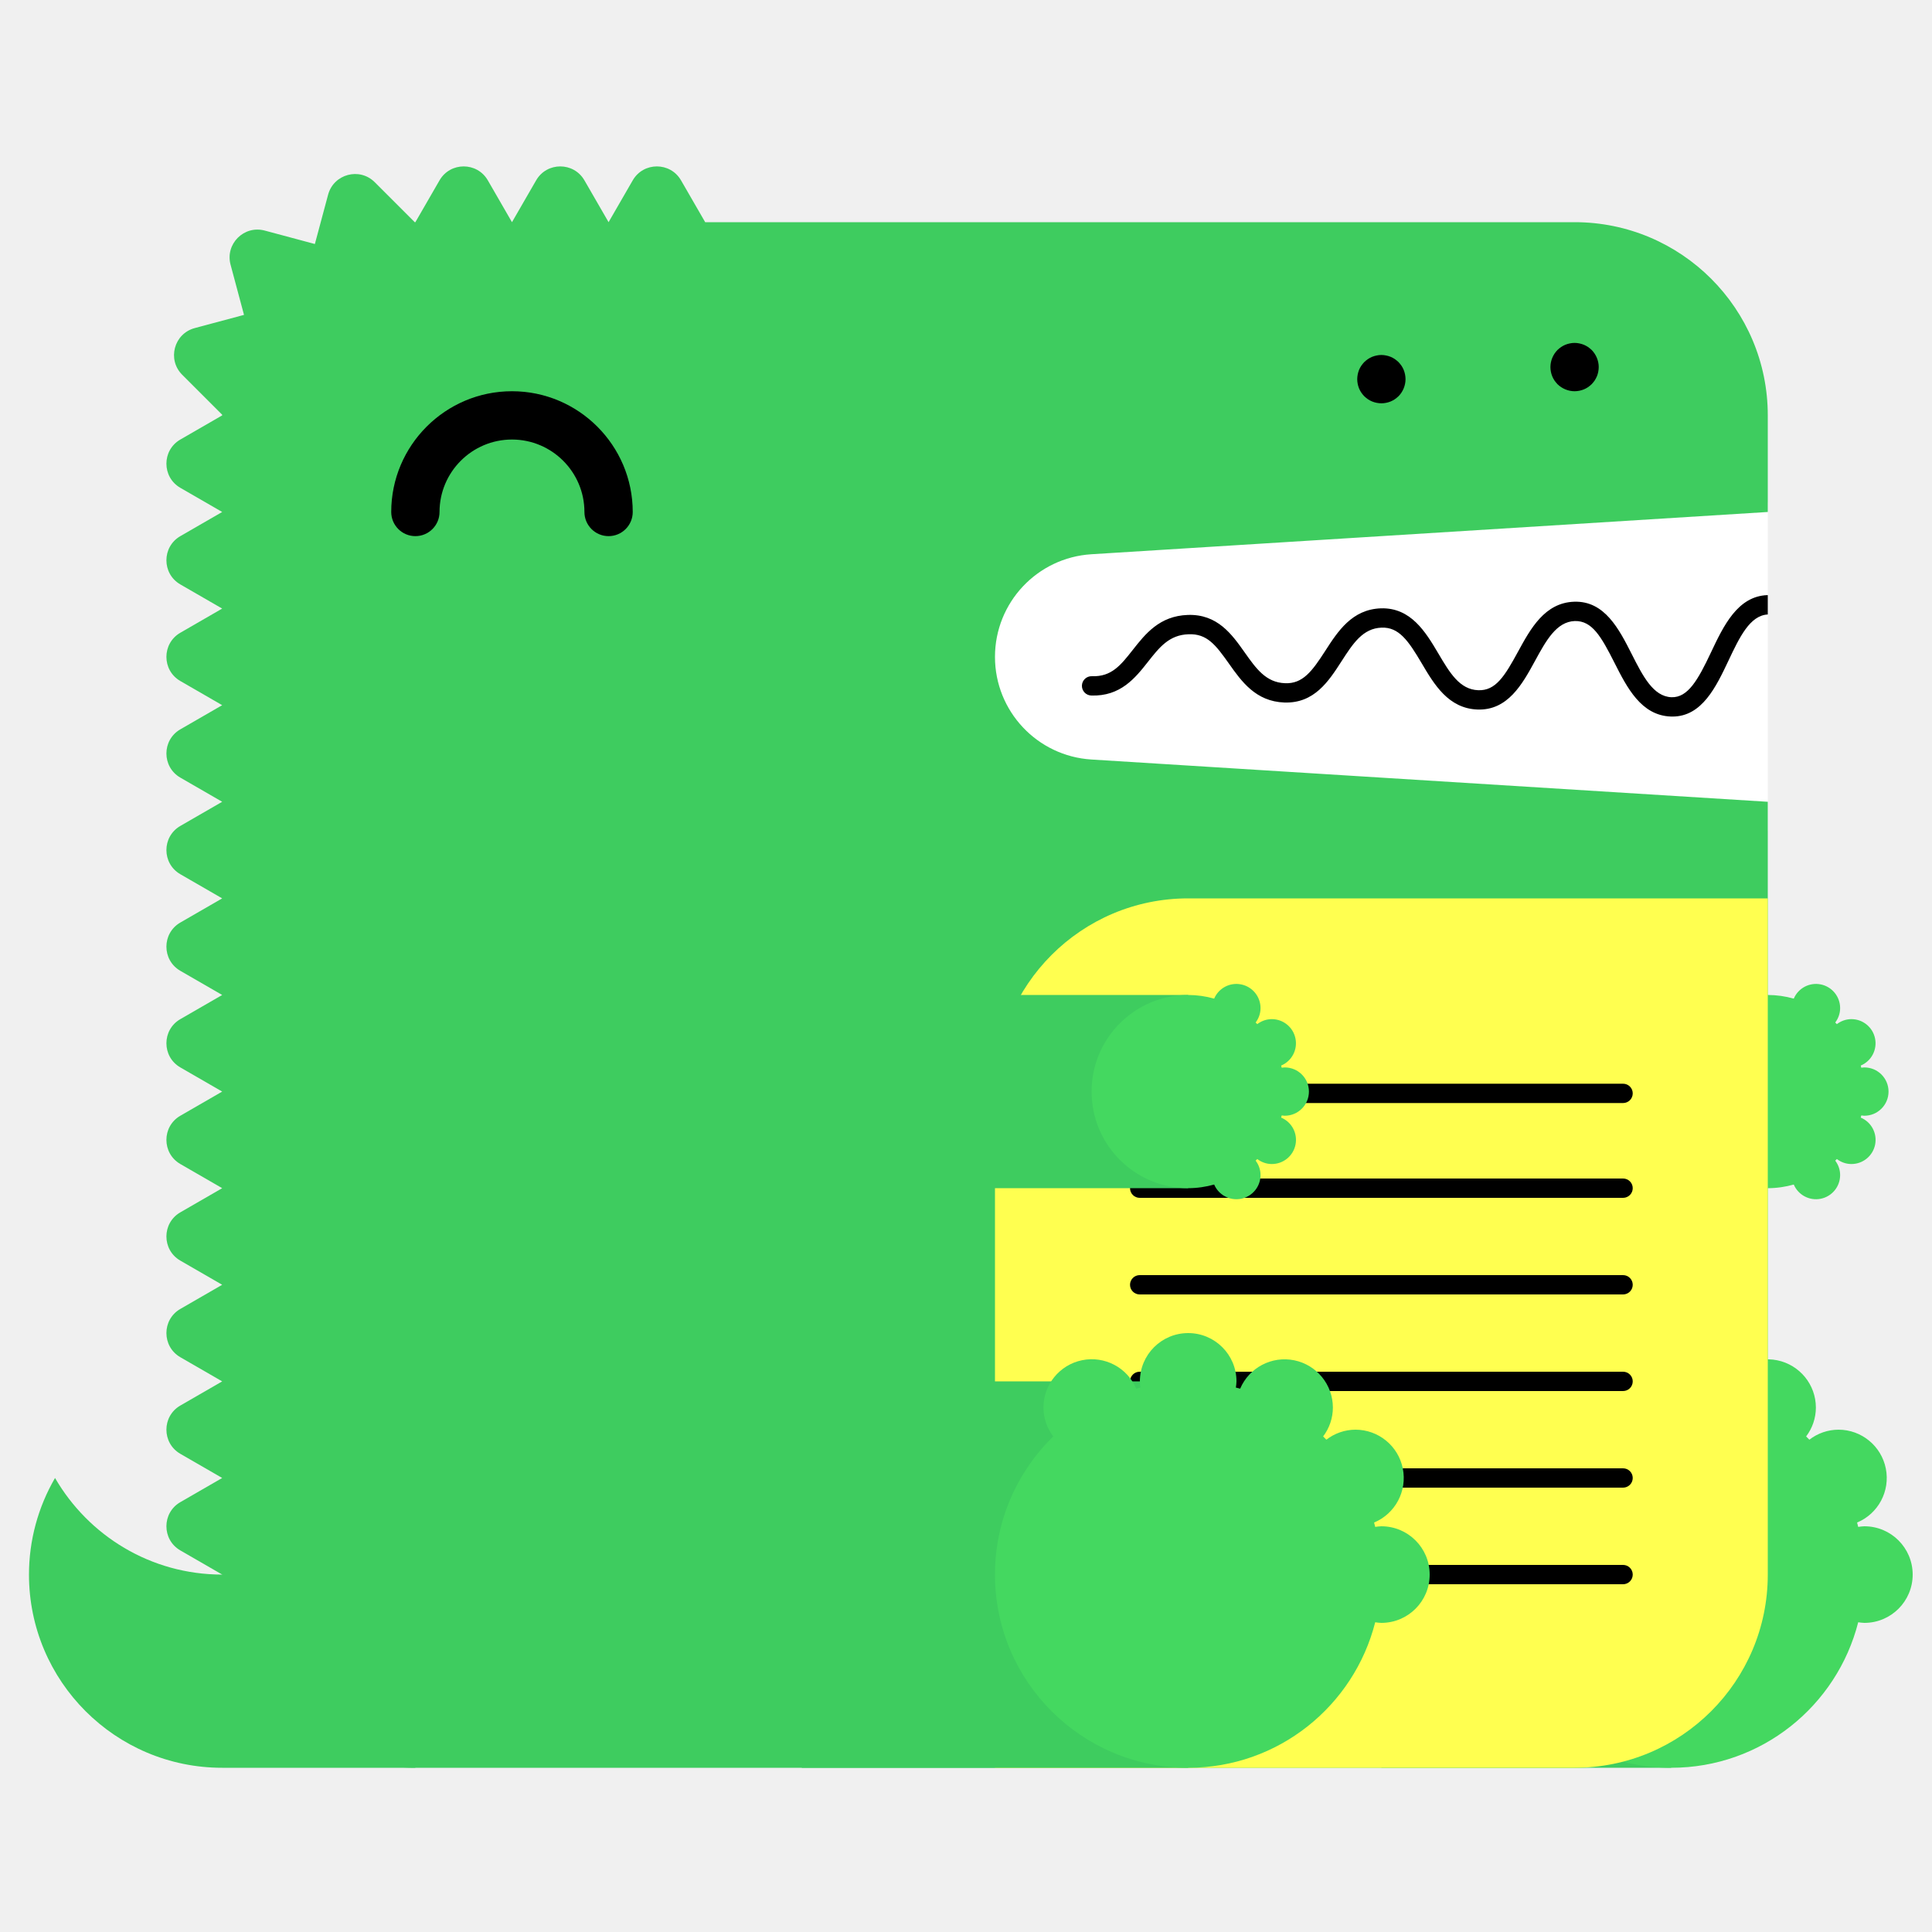
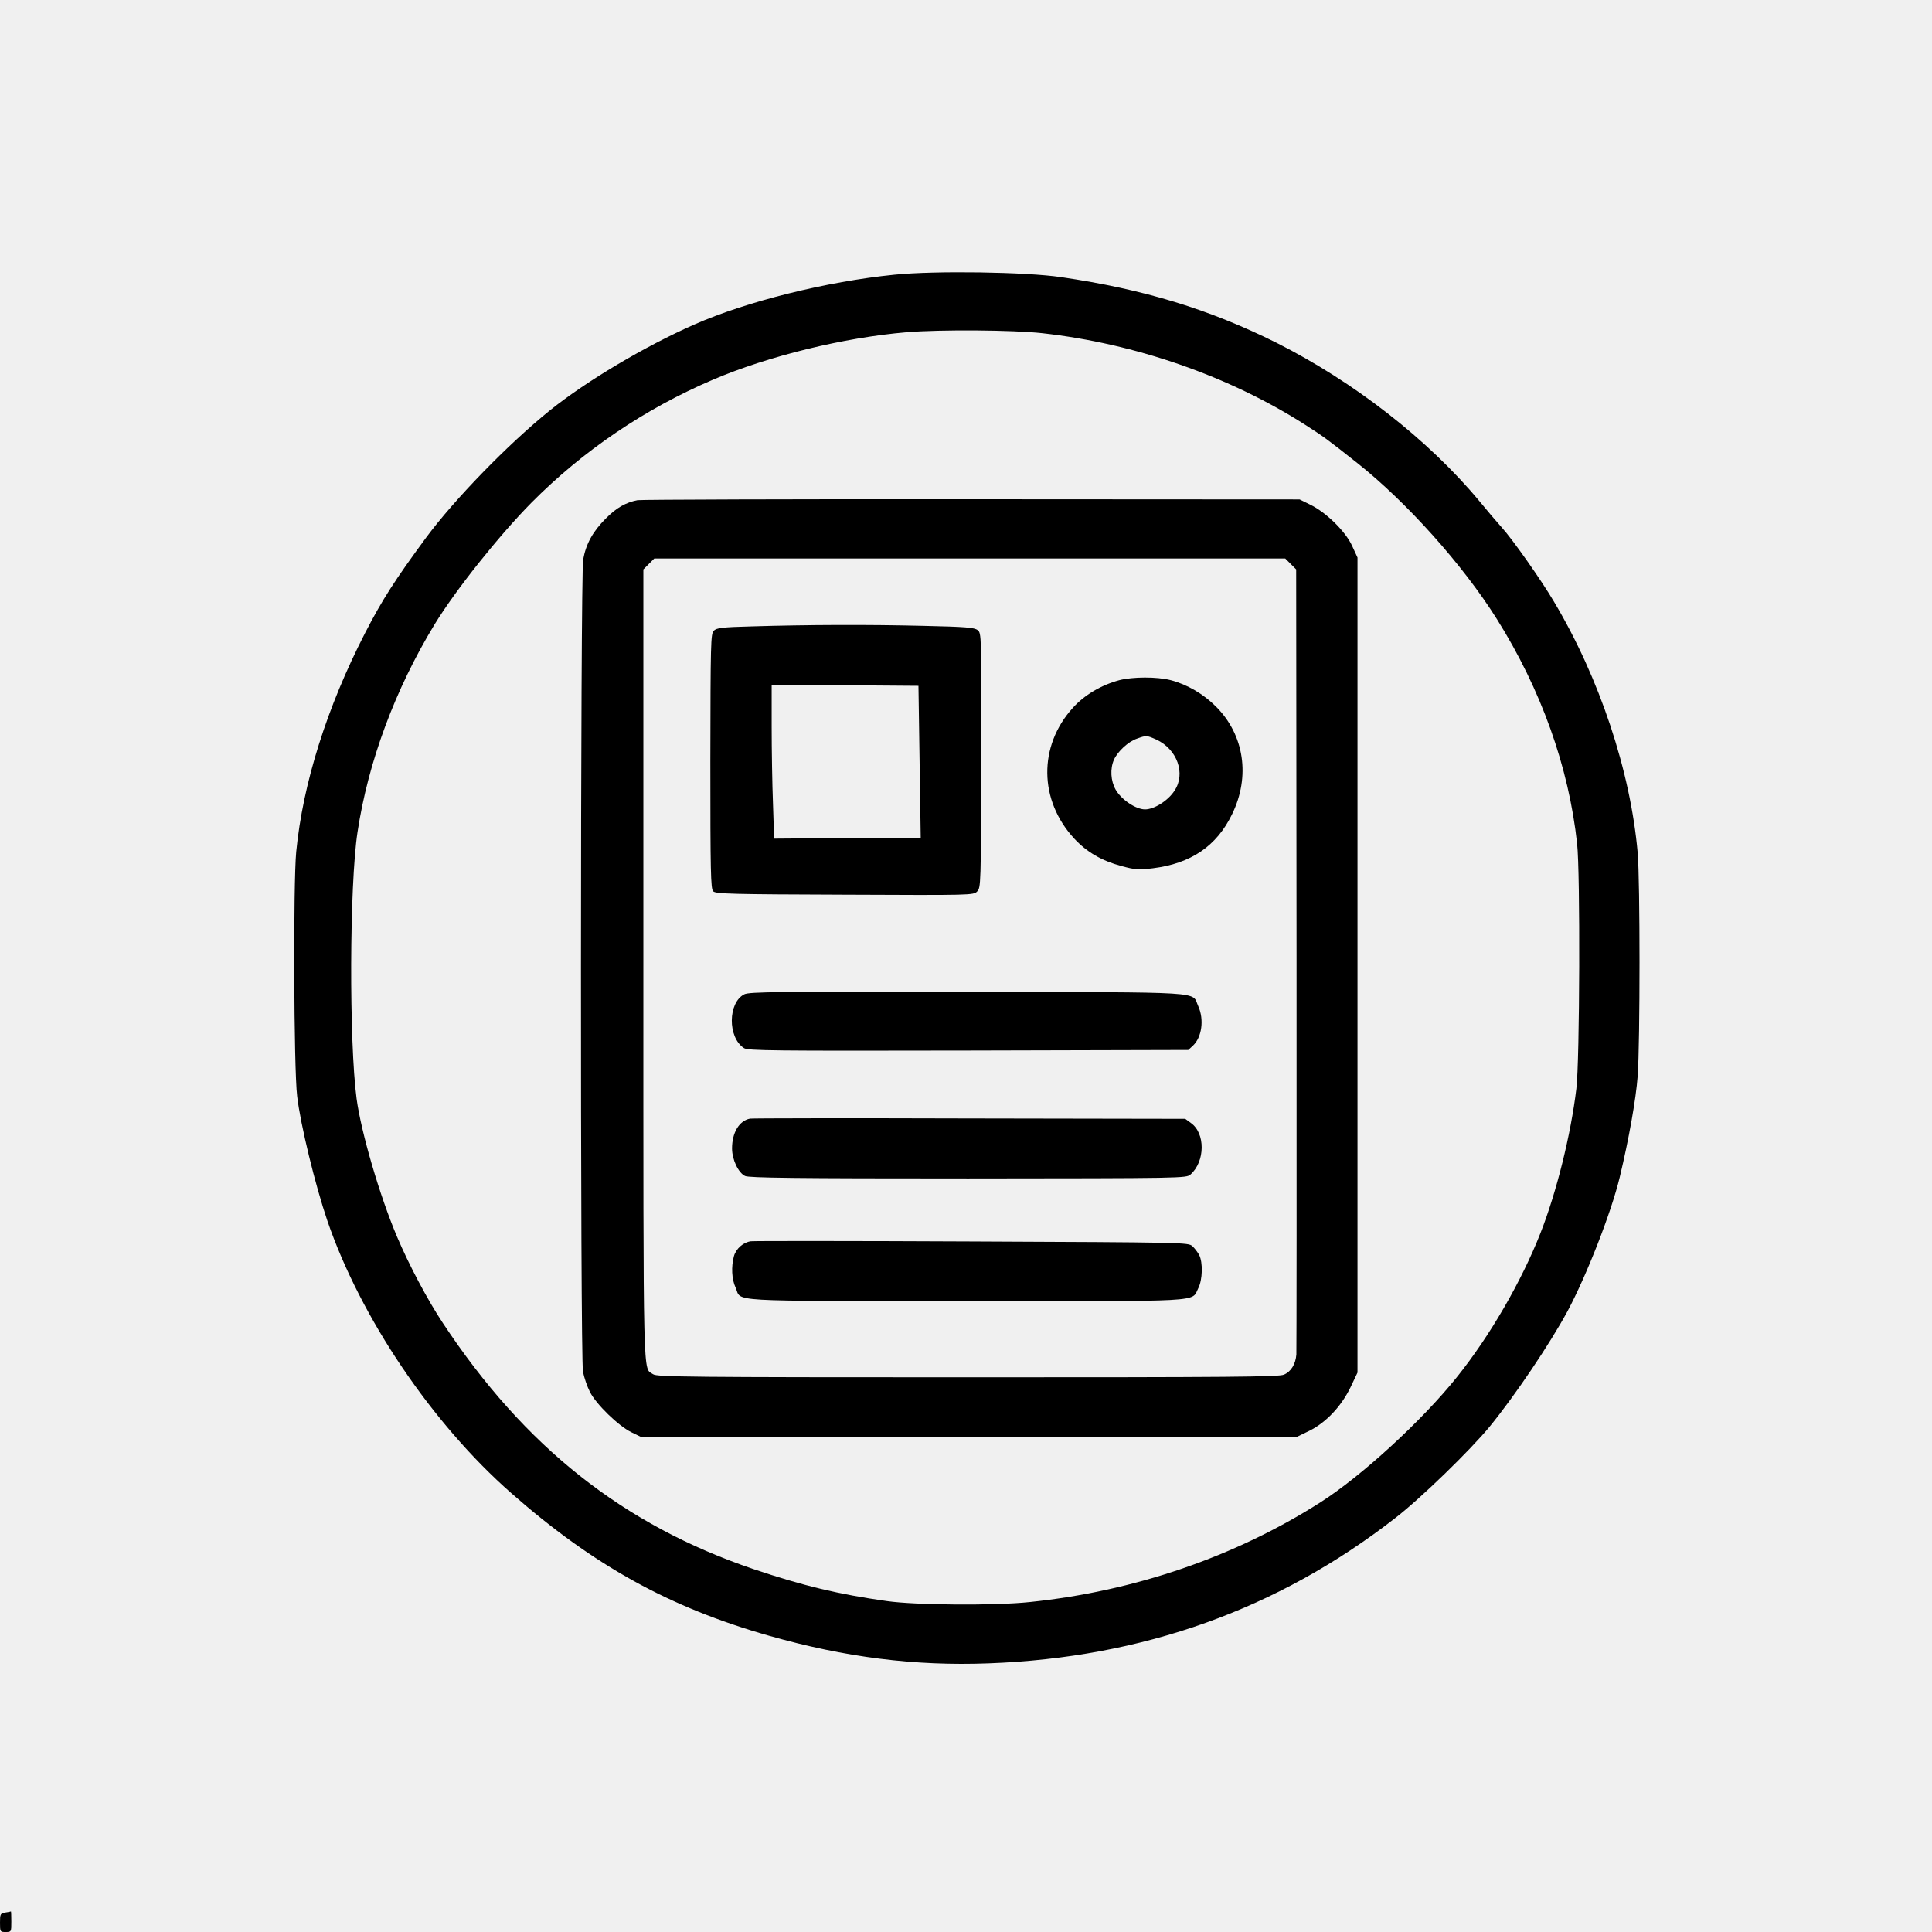
- <svg xmlns="http://www.w3.org/2000/svg" width="200" height="200" viewBox="0 0 200 200">
-   <g fill="none" fill-rule="evenodd">
-     <path fill="#FFF" d="M99 52h84v34H99z" />
-     <path d="M23 163c-7.398 0-13.843-4.027-17.303-10A19.886 19.886 0 0 0 3 163c0 11.046 8.954 20 20 20h20v-20H23z" fill="#3ECC5F" />
-     <path d="M112.98 57.376L183 53V43c0-11.046-8.954-20-20-20H73l-2.5-4.33c-1.112-1.925-3.889-1.925-5 0L63 23l-2.5-4.33c-1.111-1.925-3.889-1.925-5 0L53 23l-2.5-4.33c-1.111-1.925-3.889-1.925-5 0L43 23c-.022 0-.042.003-.065.003l-4.142-4.141c-1.57-1.571-4.252-.853-4.828 1.294l-1.369 5.104-5.192-1.392c-2.148-.575-4.111 1.389-3.535 3.536l1.39 5.193-5.102 1.367c-2.148.576-2.867 3.259-1.296 4.83l4.142 4.142c0 .021-.003.042-.003.064l-4.33 2.5c-1.925 1.111-1.925 3.889 0 5L23 53l-4.33 2.5c-1.925 1.111-1.925 3.889 0 5L23 63l-4.33 2.5c-1.925 1.111-1.925 3.889 0 5L23 73l-4.33 2.5c-1.925 1.111-1.925 3.889 0 5L23 83l-4.33 2.5c-1.925 1.111-1.925 3.889 0 5L23 93l-4.33 2.5c-1.925 1.111-1.925 3.889 0 5L23 103l-4.33 2.5c-1.925 1.111-1.925 3.889 0 5L23 113l-4.33 2.5c-1.925 1.111-1.925 3.889 0 5L23 123l-4.33 2.5c-1.925 1.111-1.925 3.889 0 5L23 133l-4.33 2.5c-1.925 1.111-1.925 3.889 0 5L23 143l-4.33 2.5c-1.925 1.111-1.925 3.889 0 5L23 153l-4.33 2.5c-1.925 1.111-1.925 3.889 0 5L23 163c0 11.046 8.954 20 20 20h120c11.046 0 20-8.954 20-20V83l-70.02-4.376A10.645 10.645 0 0 1 103 68c0-5.621 4.37-10.273 9.98-10.624" fill="#3ECC5F" />
-     <path fill="#3ECC5F" d="M143 183h30v-40h-30z" />
-     <path d="M193 158c-.219 0-.428.037-.639.064-.038-.15-.074-.301-.116-.451A5 5 0 0 0 190.32 148a4.96 4.96 0 0 0-3.016 1.036 26.531 26.531 0 0 0-.335-.336 4.955 4.955 0 0 0 1.011-2.987 5 5 0 0 0-9.599-1.959c-.148-.042-.297-.077-.445-.115.027-.211.064-.42.064-.639a5 5 0 0 0-5-5 5 5 0 0 0-5 5c0 .219.037.428.064.639-.148.038-.297.073-.445.115a4.998 4.998 0 0 0-9.599 1.959c0 1.125.384 2.151 1.011 2.987-3.717 3.632-6.031 8.693-6.031 14.3 0 11.046 8.954 20 20 20 9.339 0 17.16-6.41 19.361-15.064.211.027.42.064.639.064a5 5 0 0 0 5-5 5 5 0 0 0-5-5" fill="#44D860" />
-     <path fill="#3ECC5F" d="M153 123h30v-20h-30z" />
-     <path d="M193 115.5a2.5 2.5 0 1 0 0-5c-.109 0-.214.019-.319.032-.02-.075-.037-.15-.058-.225a2.501 2.501 0 0 0-.963-4.807c-.569 0-1.088.197-1.508.518a6.653 6.653 0 0 0-.168-.168c.314-.417.506-.931.506-1.494a2.5 2.5 0 0 0-4.8-.979A9.987 9.987 0 0 0 183 103c-5.522 0-10 4.478-10 10s4.478 10 10 10c.934 0 1.833-.138 2.69-.377a2.5 2.5 0 0 0 4.8-.979c0-.563-.192-1.077-.506-1.494.057-.055.113-.111.168-.168.42.321.939.518 1.508.518a2.5 2.5 0 0 0 .963-4.807c.021-.074.038-.15.058-.225.105.013.21.032.319.032" fill="#44D860" />
-     <path d="M63 55.5a2.5 2.5 0 0 1-2.5-2.5c0-4.136-3.364-7.5-7.5-7.5s-7.5 3.364-7.5 7.5a2.5 2.5 0 1 1-5 0c0-6.893 5.607-12.5 12.5-12.5S65.5 46.107 65.5 53a2.5 2.5 0 0 1-2.5 2.5" fill="#000" />
-     <path d="M103 183h60c11.046 0 20-8.954 20-20V93h-60c-11.046 0-20 8.954-20 20v70z" fill="#FFFF50" />
-     <path d="M168.02 124h-50.04a1 1 0 1 1 0-2h50.04a1 1 0 1 1 0 2m0 20h-50.04a1 1 0 1 1 0-2h50.04a1 1 0 1 1 0 2m0 20h-50.04a1 1 0 1 1 0-2h50.04a1 1 0 1 1 0 2m0-49.814h-50.04a1 1 0 1 1 0-2h50.04a1 1 0 1 1 0 2m0 19.814h-50.04a1 1 0 1 1 0-2h50.04a1 1 0 1 1 0 2m0 20h-50.04a1 1 0 1 1 0-2h50.04a1 1 0 1 1 0 2M183 61.611c-.012 0-.022-.006-.034-.005-3.09.105-4.552 3.196-5.842 5.923-1.346 2.85-2.387 4.703-4.093 4.647-1.889-.068-2.969-2.202-4.113-4.46-1.314-2.594-2.814-5.536-5.963-5.426-3.046.104-4.513 2.794-5.807 5.167-1.377 2.528-2.314 4.065-4.121 3.994-1.927-.07-2.951-1.805-4.136-3.813-1.321-2.236-2.848-4.75-5.936-4.664-2.994.103-4.465 2.385-5.763 4.4-1.373 2.13-2.335 3.428-4.165 3.351-1.973-.07-2.992-1.51-4.171-3.177-1.324-1.873-2.816-3.993-5.895-3.89-2.928.1-4.399 1.97-5.696 3.618-1.232 1.564-2.194 2.802-4.229 2.724a1 1 0 0 0-.072 2c3.017.101 4.545-1.8 5.872-3.487 1.177-1.496 2.193-2.787 4.193-2.855 1.926-.082 2.829 1.115 4.195 3.045 1.297 1.834 2.769 3.914 5.731 4.021 3.103.104 4.596-2.215 5.918-4.267 1.182-1.834 2.202-3.417 4.15-3.484 1.793-.067 2.769 1.35 4.145 3.681 1.297 2.197 2.766 4.686 5.787 4.796 3.125.108 4.634-2.62 5.949-5.035 1.139-2.088 2.214-4.06 4.119-4.126 1.793-.042 2.728 1.595 4.111 4.33 1.292 2.553 2.757 5.445 5.825 5.556l.169.003c3.064 0 4.518-3.075 5.805-5.794 1.139-2.41 2.217-4.68 4.067-4.773v-2z" fill="#000" />
-     <path fill="#3ECC5F" d="M83 183h40v-40H83z" />
-     <path d="M143 158c-.219 0-.428.037-.639.064-.038-.15-.074-.301-.116-.451A5 5 0 0 0 140.32 148a4.96 4.96 0 0 0-3.016 1.036 26.531 26.531 0 0 0-.335-.336 4.955 4.955 0 0 0 1.011-2.987 5 5 0 0 0-9.599-1.959c-.148-.042-.297-.077-.445-.115.027-.211.064-.42.064-.639a5 5 0 0 0-5-5 5 5 0 0 0-5 5c0 .219.037.428.064.639-.148.038-.297.073-.445.115a4.998 4.998 0 0 0-9.599 1.959c0 1.125.384 2.151 1.011 2.987-3.717 3.632-6.031 8.693-6.031 14.3 0 11.046 8.954 20 20 20 9.339 0 17.16-6.41 19.361-15.064.211.027.42.064.639.064a5 5 0 0 0 5-5 5 5 0 0 0-5-5" fill="#44D860" />
-     <path fill="#3ECC5F" d="M83 123h40v-20H83z" />
-     <path d="M133 115.5a2.5 2.5 0 1 0 0-5c-.109 0-.214.019-.319.032-.02-.075-.037-.15-.058-.225a2.501 2.501 0 0 0-.963-4.807c-.569 0-1.088.197-1.508.518a6.653 6.653 0 0 0-.168-.168c.314-.417.506-.931.506-1.494a2.5 2.5 0 0 0-4.8-.979A9.987 9.987 0 0 0 123 103c-5.522 0-10 4.478-10 10s4.478 10 10 10c.934 0 1.833-.138 2.69-.377a2.5 2.5 0 0 0 4.8-.979c0-.563-.192-1.077-.506-1.494.057-.055.113-.111.168-.168.42.321.939.518 1.508.518a2.5 2.5 0 0 0 .963-4.807c.021-.074.038-.15.058-.225.105.013.21.032.319.032" fill="#44D860" />
-     <path d="M143 41.75c-.16 0-.33-.02-.49-.05a2.52 2.52 0 0 1-.47-.14c-.15-.06-.29-.14-.431-.23-.13-.09-.259-.2-.38-.31-.109-.12-.219-.24-.309-.38s-.17-.28-.231-.43a2.619 2.619 0 0 1-.189-.96c0-.16.02-.33.05-.49.03-.16.08-.31.139-.47.061-.15.141-.29.231-.43.09-.13.2-.26.309-.38.121-.11.25-.22.38-.31.141-.09.281-.17.431-.23.149-.06.31-.11.47-.14.32-.07.65-.07.98 0 .159.03.32.08.47.14.149.06.29.14.43.23.13.09.259.2.38.31.11.12.22.25.31.38.09.14.17.28.23.43.06.16.11.31.14.47.029.16.05.33.05.49 0 .66-.271 1.31-.73 1.77-.121.11-.25.22-.38.31-.14.09-.281.17-.43.23a2.565 2.565 0 0 1-.96.19m20-1.25c-.66 0-1.3-.27-1.771-.73a3.802 3.802 0 0 1-.309-.38c-.09-.14-.17-.28-.231-.43a2.619 2.619 0 0 1-.189-.96c0-.66.27-1.3.729-1.77.121-.11.25-.22.38-.31.141-.09.281-.17.431-.23.149-.06.31-.11.47-.14.32-.07.66-.07.98 0 .159.03.32.08.47.14.149.06.29.14.43.23.13.09.259.2.38.31.459.47.73 1.11.73 1.77 0 .16-.021.33-.05.49-.03.16-.08.32-.14.47-.07.15-.14.29-.23.43-.09.13-.2.26-.31.38-.121.11-.25.22-.38.31-.14.09-.281.17-.43.23a2.565 2.565 0 0 1-.96.19" fill="#000" />
+ <svg xmlns="http://www.w3.org/2000/svg" version="1.0" width="1024pt" height="1024pt" viewBox="0 0 1024 1024" preserveAspectRatio="xMidYMid meet">
+   <g transform="translate(0,1024) scale(0.1,-0.1)" fill="#000000" stroke="none">
+     <path d="M4740 8784 c-358 -36 -781 -141 -1060 -264 -263 -116 -569 -298 -764 -454 -223 -180 -506 -471 -658 -676 -164 -223 -233 -330 -323 -505 -202 -393 -330 -798 -365 -1160 -16 -167 -13 -1148 5 -1295 17 -149 96 -472 160 -660 176 -514 555 -1075 975 -1444 437 -384 839 -606 1367 -756 402 -114 770 -161 1163 -146 817 30 1533 286 2155 770 136 105 397 359 500 484 135 165 320 440 413 612 101 189 232 523 277 711 48 200 86 413 95 536 13 179 13 1034 0 1183 -38 432 -202 926 -443 1330 -67 114 -219 330 -277 394 -25 28 -79 91 -119 140 -272 327 -666 633 -1077 840 -355 177 -702 283 -1139 347 -188 28 -670 35 -885 13z m784 -310 c495 -55 993 -229 1393 -485 101 -65 111 -72 278 -204 261 -207 557 -537 738 -825 235 -374 382 -785 426 -1192 17 -150 14 -1155 -4 -1298 -29 -243 -105 -549 -190 -765 -100 -255 -268 -546 -444 -765 -184 -230 -506 -525 -723 -663 -452 -288 -986 -471 -1538 -528 -186 -20 -606 -17 -760 5 -256 36 -443 81 -705 169 -691 234 -1215 649 -1648 1305 -81 122 -179 307 -243 458 -91 215 -190 552 -214 731 -40 301 -38 1132 5 1413 56 371 199 756 408 1100 112 183 338 467 513 645 274 276 601 498 964 653 293 125 694 223 1025 251 178 15 566 12 719 -5z" />
+     <path d="M3379 7589 c-62 -12 -112 -40 -169 -98 -67 -67 -104 -133 -119 -216 -15 -79 -16 -4228 -1 -4306 6 -30 22 -78 37 -107 33 -65 150 -179 219 -213 l49 -24 1740 0 1740 0 66 32 c88 44 168 129 217 230 l37 78 0 2160 0 2160 -29 63 c-35 76 -137 176 -221 217 l-57 28 -1737 1 c-956 1 -1753 -2 -1772 -5z m3462 -338 l29 -29 2 -2064 c1 -1135 0 -2078 -1 -2097 -4 -51 -28 -91 -66 -107 -29 -12 -280 -14 -1677 -14 -1473 0 -1646 2 -1666 16 -55 39 -52 -105 -52 2169 l0 2097 29 29 29 29 1672 0 1672 0 29 -29z" />
+     <path d="M3983 6920 c-156 -4 -185 -8 -200 -23 -16 -16 -17 -63 -18 -692 0 -589 2 -676 15 -689 13 -14 103 -16 697 -18 671 -3 683 -3 702 17 20 20 20 36 22 694 1 667 1 675 -19 691 -17 14 -62 18 -293 23 -289 7 -607 6 -906 -3z m891 -717 l6 -403 -389 -2 -388 -3 -6 185 c-4 102 -7 285 -7 408 l0 223 389 -3 389 -3 6 -402z" />
+     <path d="M5933 6635 c-97 -26 -186 -79 -247 -147 -183 -202 -180 -490 8 -693 66 -71 145 -117 249 -145 74 -20 91 -21 167 -12 202 25 338 117 420 286 98 200 65 421 -85 571 -67 67 -152 117 -240 140 -73 19 -202 18 -272 0z m196 -315 c110 -51 157 -180 96 -271 -34 -53 -108 -99 -156 -99 -49 0 -126 52 -156 105 -26 46 -30 110 -9 158 19 43 75 96 122 112 50 18 51 18 103 -5z" />
+     <path d="M3945 4970 c-87 -44 -89 -228 -2 -285 21 -14 145 -15 1190 -13 l1165 3 25 23 c47 44 60 138 28 209 -37 80 69 73 -1222 76 -1009 2 -1158 0 -1184 -13z" />
+     <path d="M3975 4311 c-57 -11 -95 -74 -95 -158 0 -58 33 -129 69 -146 21 -10 263 -13 1182 -13 1142 1 1157 1 1179 21 78 69 79 219 2 273 l-30 22 -1144 2 c-630 2 -1153 1 -1163 -1z" />
+     <path d="M3980 3661 c-40 -5 -79 -39 -90 -79 -15 -56 -12 -122 9 -167 34 -76 -75 -70 1215 -71 1292 -1 1199 -6 1237 68 23 45 25 137 5 176 -8 15 -24 36 -36 47 -22 20 -40 20 -1169 25 -630 3 -1157 3 -1171 1z" />
+     <path d="M27 103 c-25 -4 -27 -8 -27 -54 0 -48 1 -49 30 -49 30 0 30 1 30 55 0 30 -1 54 -2 54 -2 -1 -15 -4 -31 -6z" />
  </g>
</svg>
